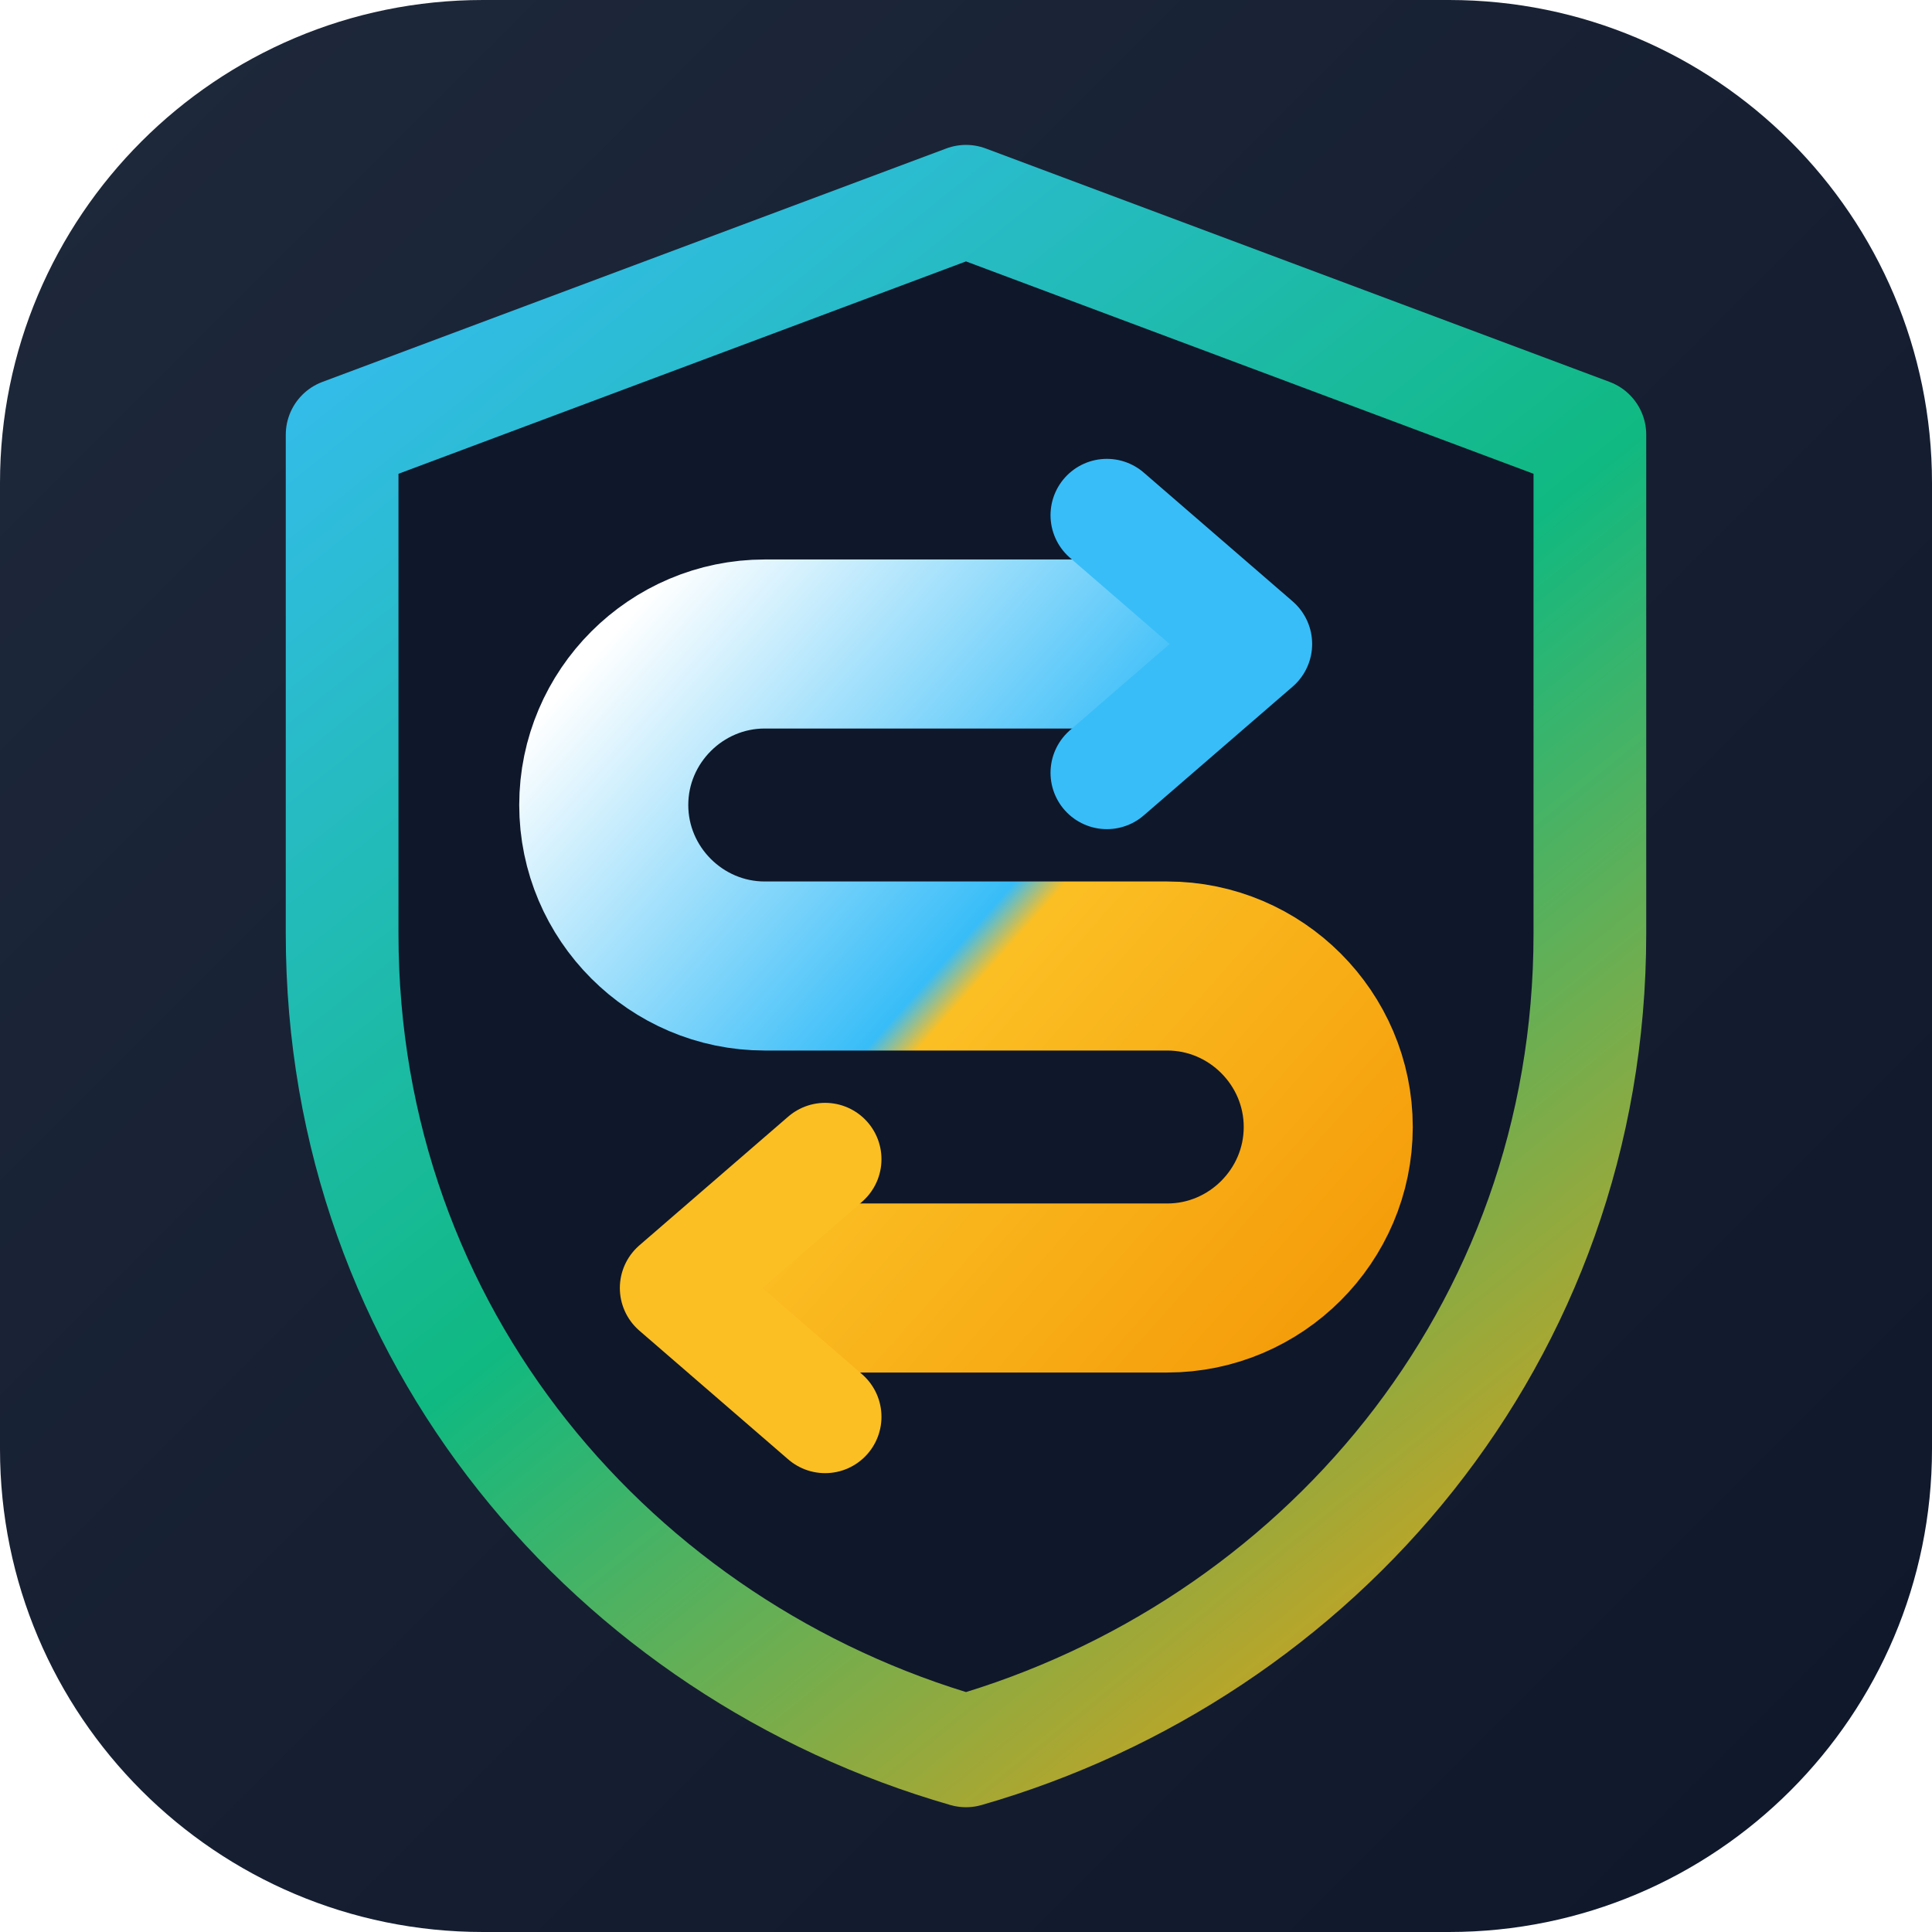
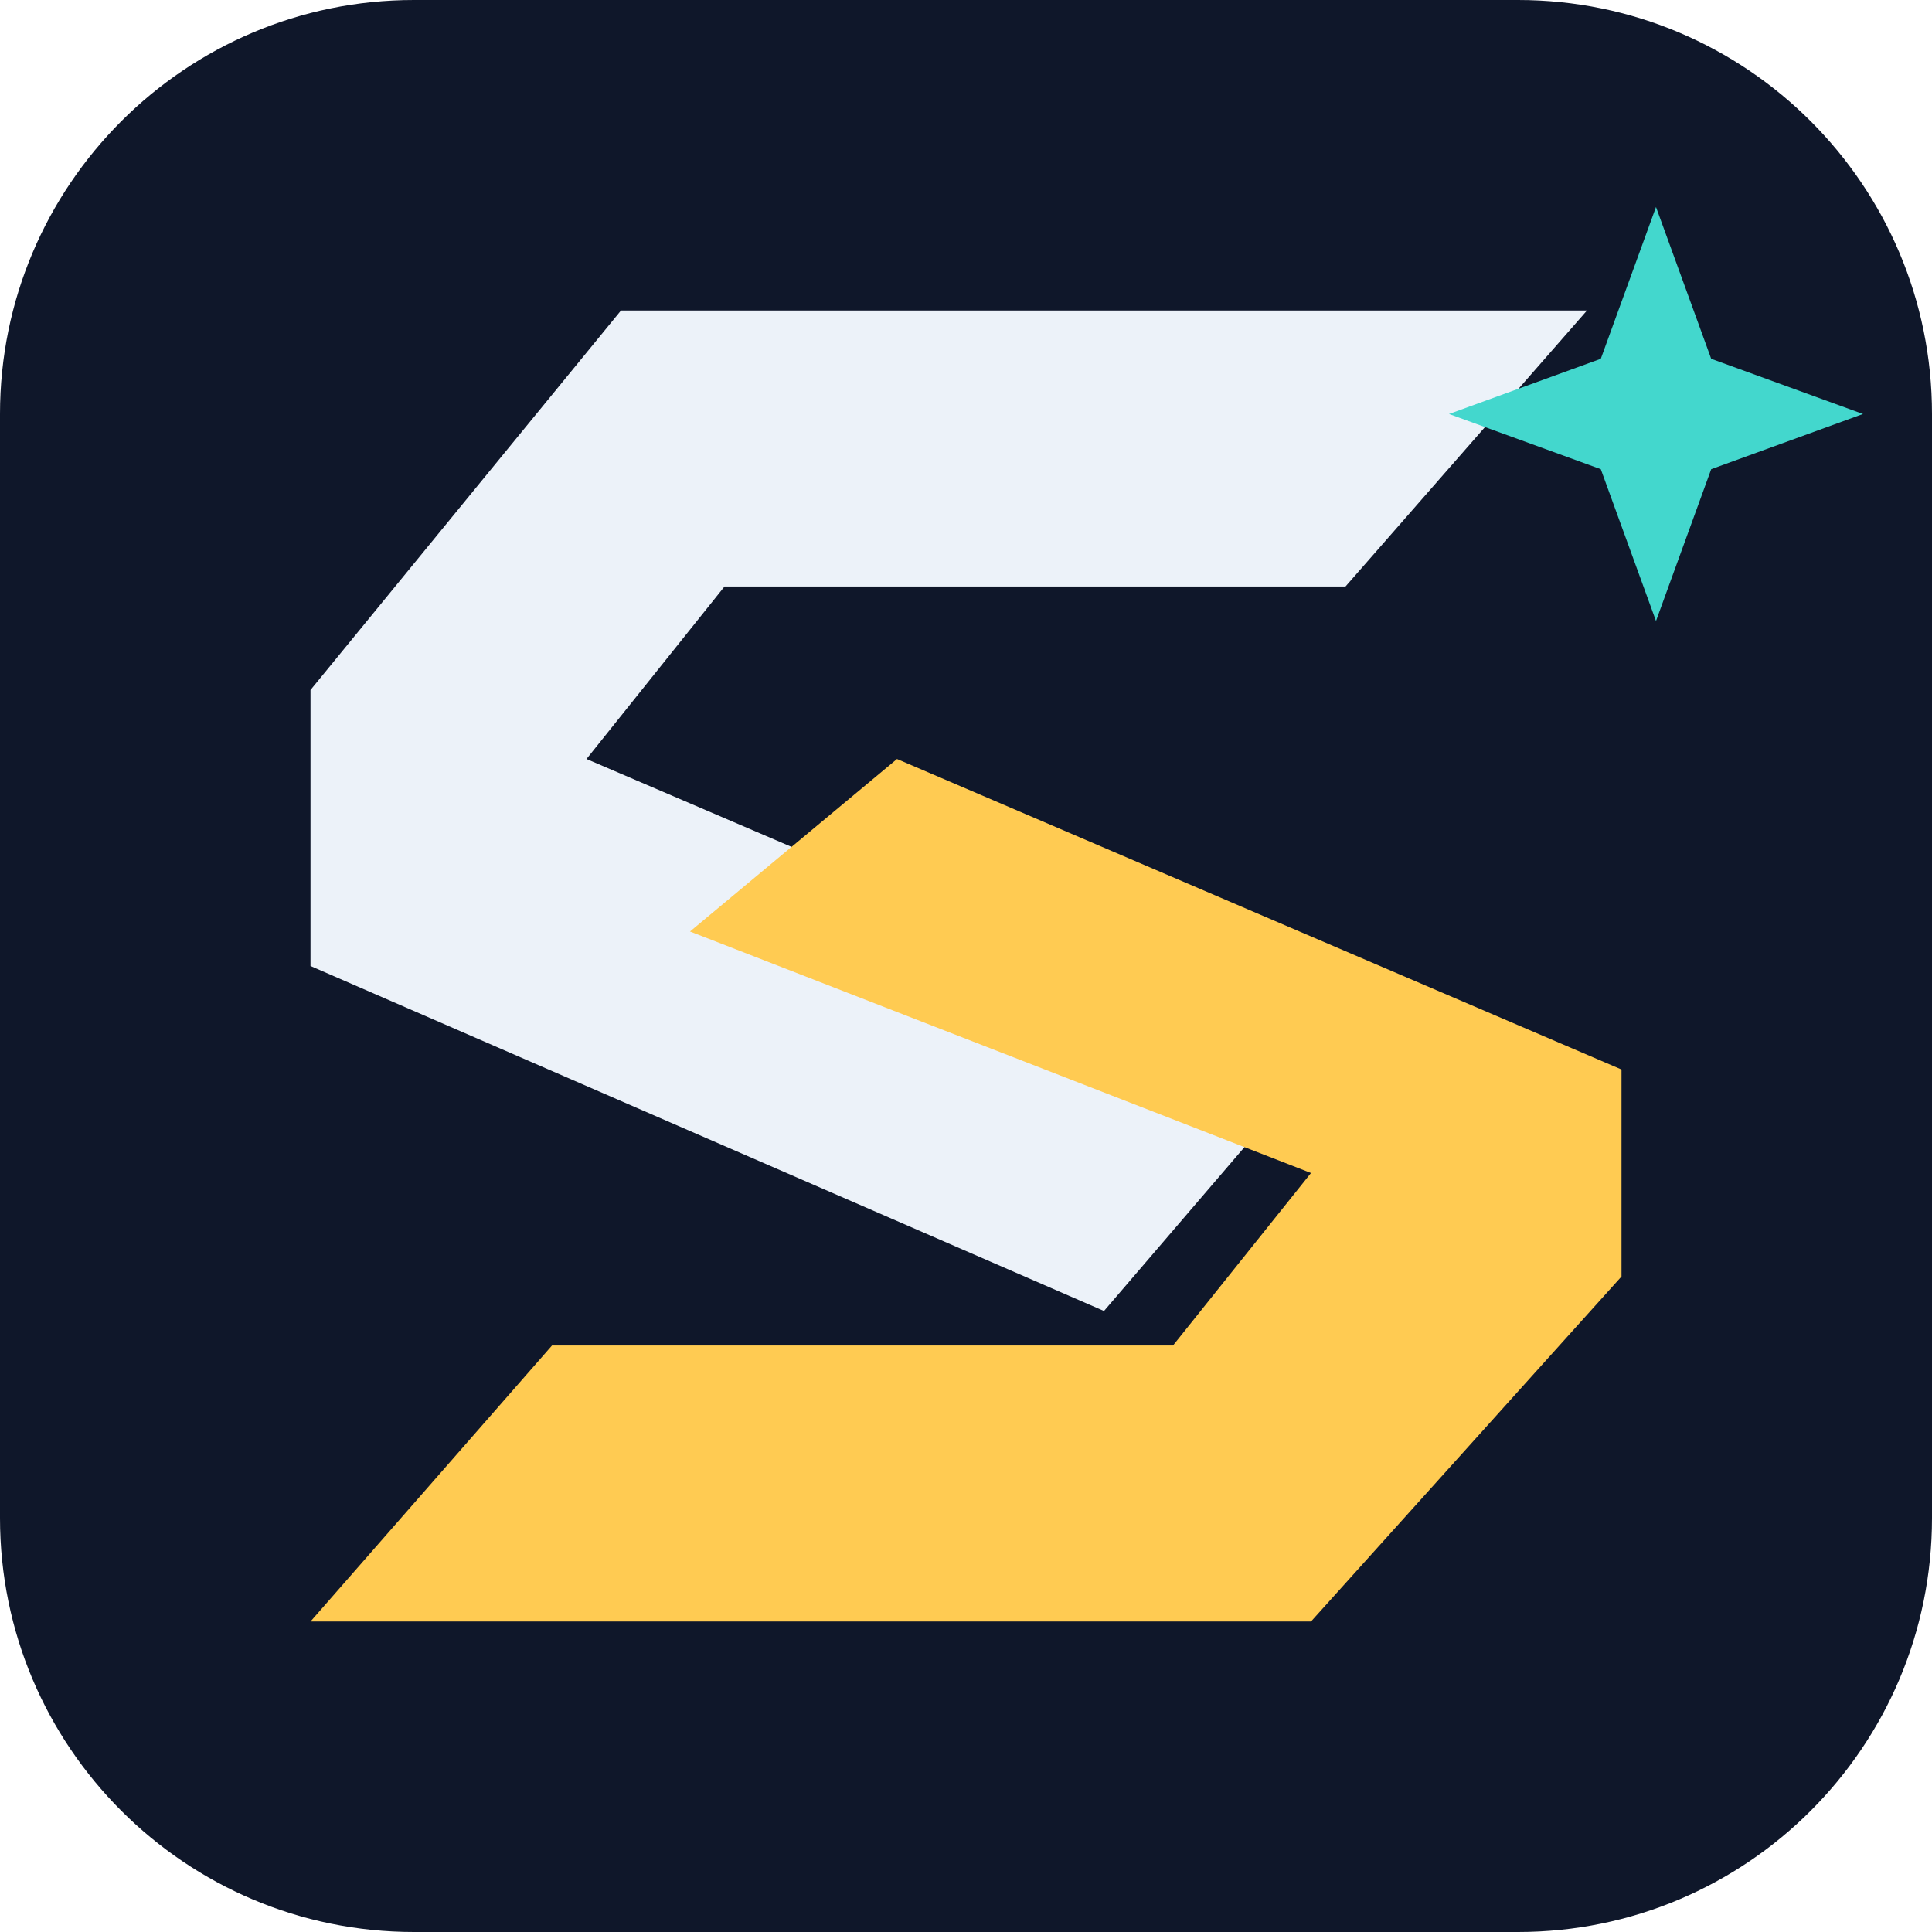
- <svg xmlns="http://www.w3.org/2000/svg" viewBox="0 0 48 48" fill="none">
-   <rect width="48" height="48" rx="12" fill="url(#crestBg)" />
-   <path d="M24 5L39.5 10.8V23.2C39.5 33.2 32.7 41 24 43.5C15.3 41 8.5 33.2 8.5 23.2V10.8L24 5Z" fill="#0F172A" stroke="url(#crestRim)" stroke-width="2.8" stroke-linejoin="round" />
-   <path d="M30 16H19C16.8 16 15 17.8 15 20C15 22.2 16.8 24 19 24H29C31.2 24 33 25.8 33 28C33 30.2 31.2 32 29 32H18" stroke="url(#sRibbonGrad)" stroke-width="4.2" stroke-linecap="round" />
-   <path d="M27.5 12.8L31.2 16L27.5 19.2" stroke="#38BDF8" stroke-width="2.8" stroke-linecap="round" stroke-linejoin="round" />
-   <path d="M20.5 28.8L16.8 32L20.5 35.2" stroke="#FBBF24" stroke-width="2.8" stroke-linecap="round" stroke-linejoin="round" />
-   <defs>
-     <linearGradient id="crestBg" x1="0" y1="0" x2="48" y2="48" gradientUnits="userSpaceOnUse">
-       <stop stop-color="#1E293B" />
-       <stop offset="1" stop-color="#0F172A" />
-     </linearGradient>
-     <linearGradient id="crestRim" x1="8.5" y1="5" x2="39.5" y2="43.5" gradientUnits="userSpaceOnUse">
-       <stop stop-color="#38BDF8" />
-       <stop offset="0.5" stop-color="#10B981" />
-       <stop offset="1" stop-color="#F59E0B" />
-     </linearGradient>
-     <linearGradient id="sRibbonGrad" x1="15" y1="16" x2="33" y2="32" gradientUnits="userSpaceOnUse">
-       <stop stop-color="#FFFFFF" />
-       <stop offset="0.48" stop-color="#38BDF8" />
-       <stop offset="0.52" stop-color="#FBBF24" />
-       <stop offset="1" stop-color="#F59E0B" />
-     </linearGradient>
-   </defs>
+ <svg xmlns="http://www.w3.org/2000/svg" viewBox="0 0 56 56" width="56" height="56">
+   <rect width="56" height="56" rx="12" fill="#0F172A" />
+   <g transform="translate(4 4)">
+     <path fill="#ECF2F9" d="M14 5h28l-7 8H17l-4 5 21 9-6 7L5 24v-8z" />
+     <path fill="#FFCB52" d="m22 18 21 9v6l-9 10H5l7-8h18l4-5-18-7z" />
+     <path fill="#43D7CD" d="m44 2 1.6 4.4L50 8l-4.4 1.6L44 14l-1.6-4.4L38 8l4.4-1.6Z" />
+   </g>
</svg>
